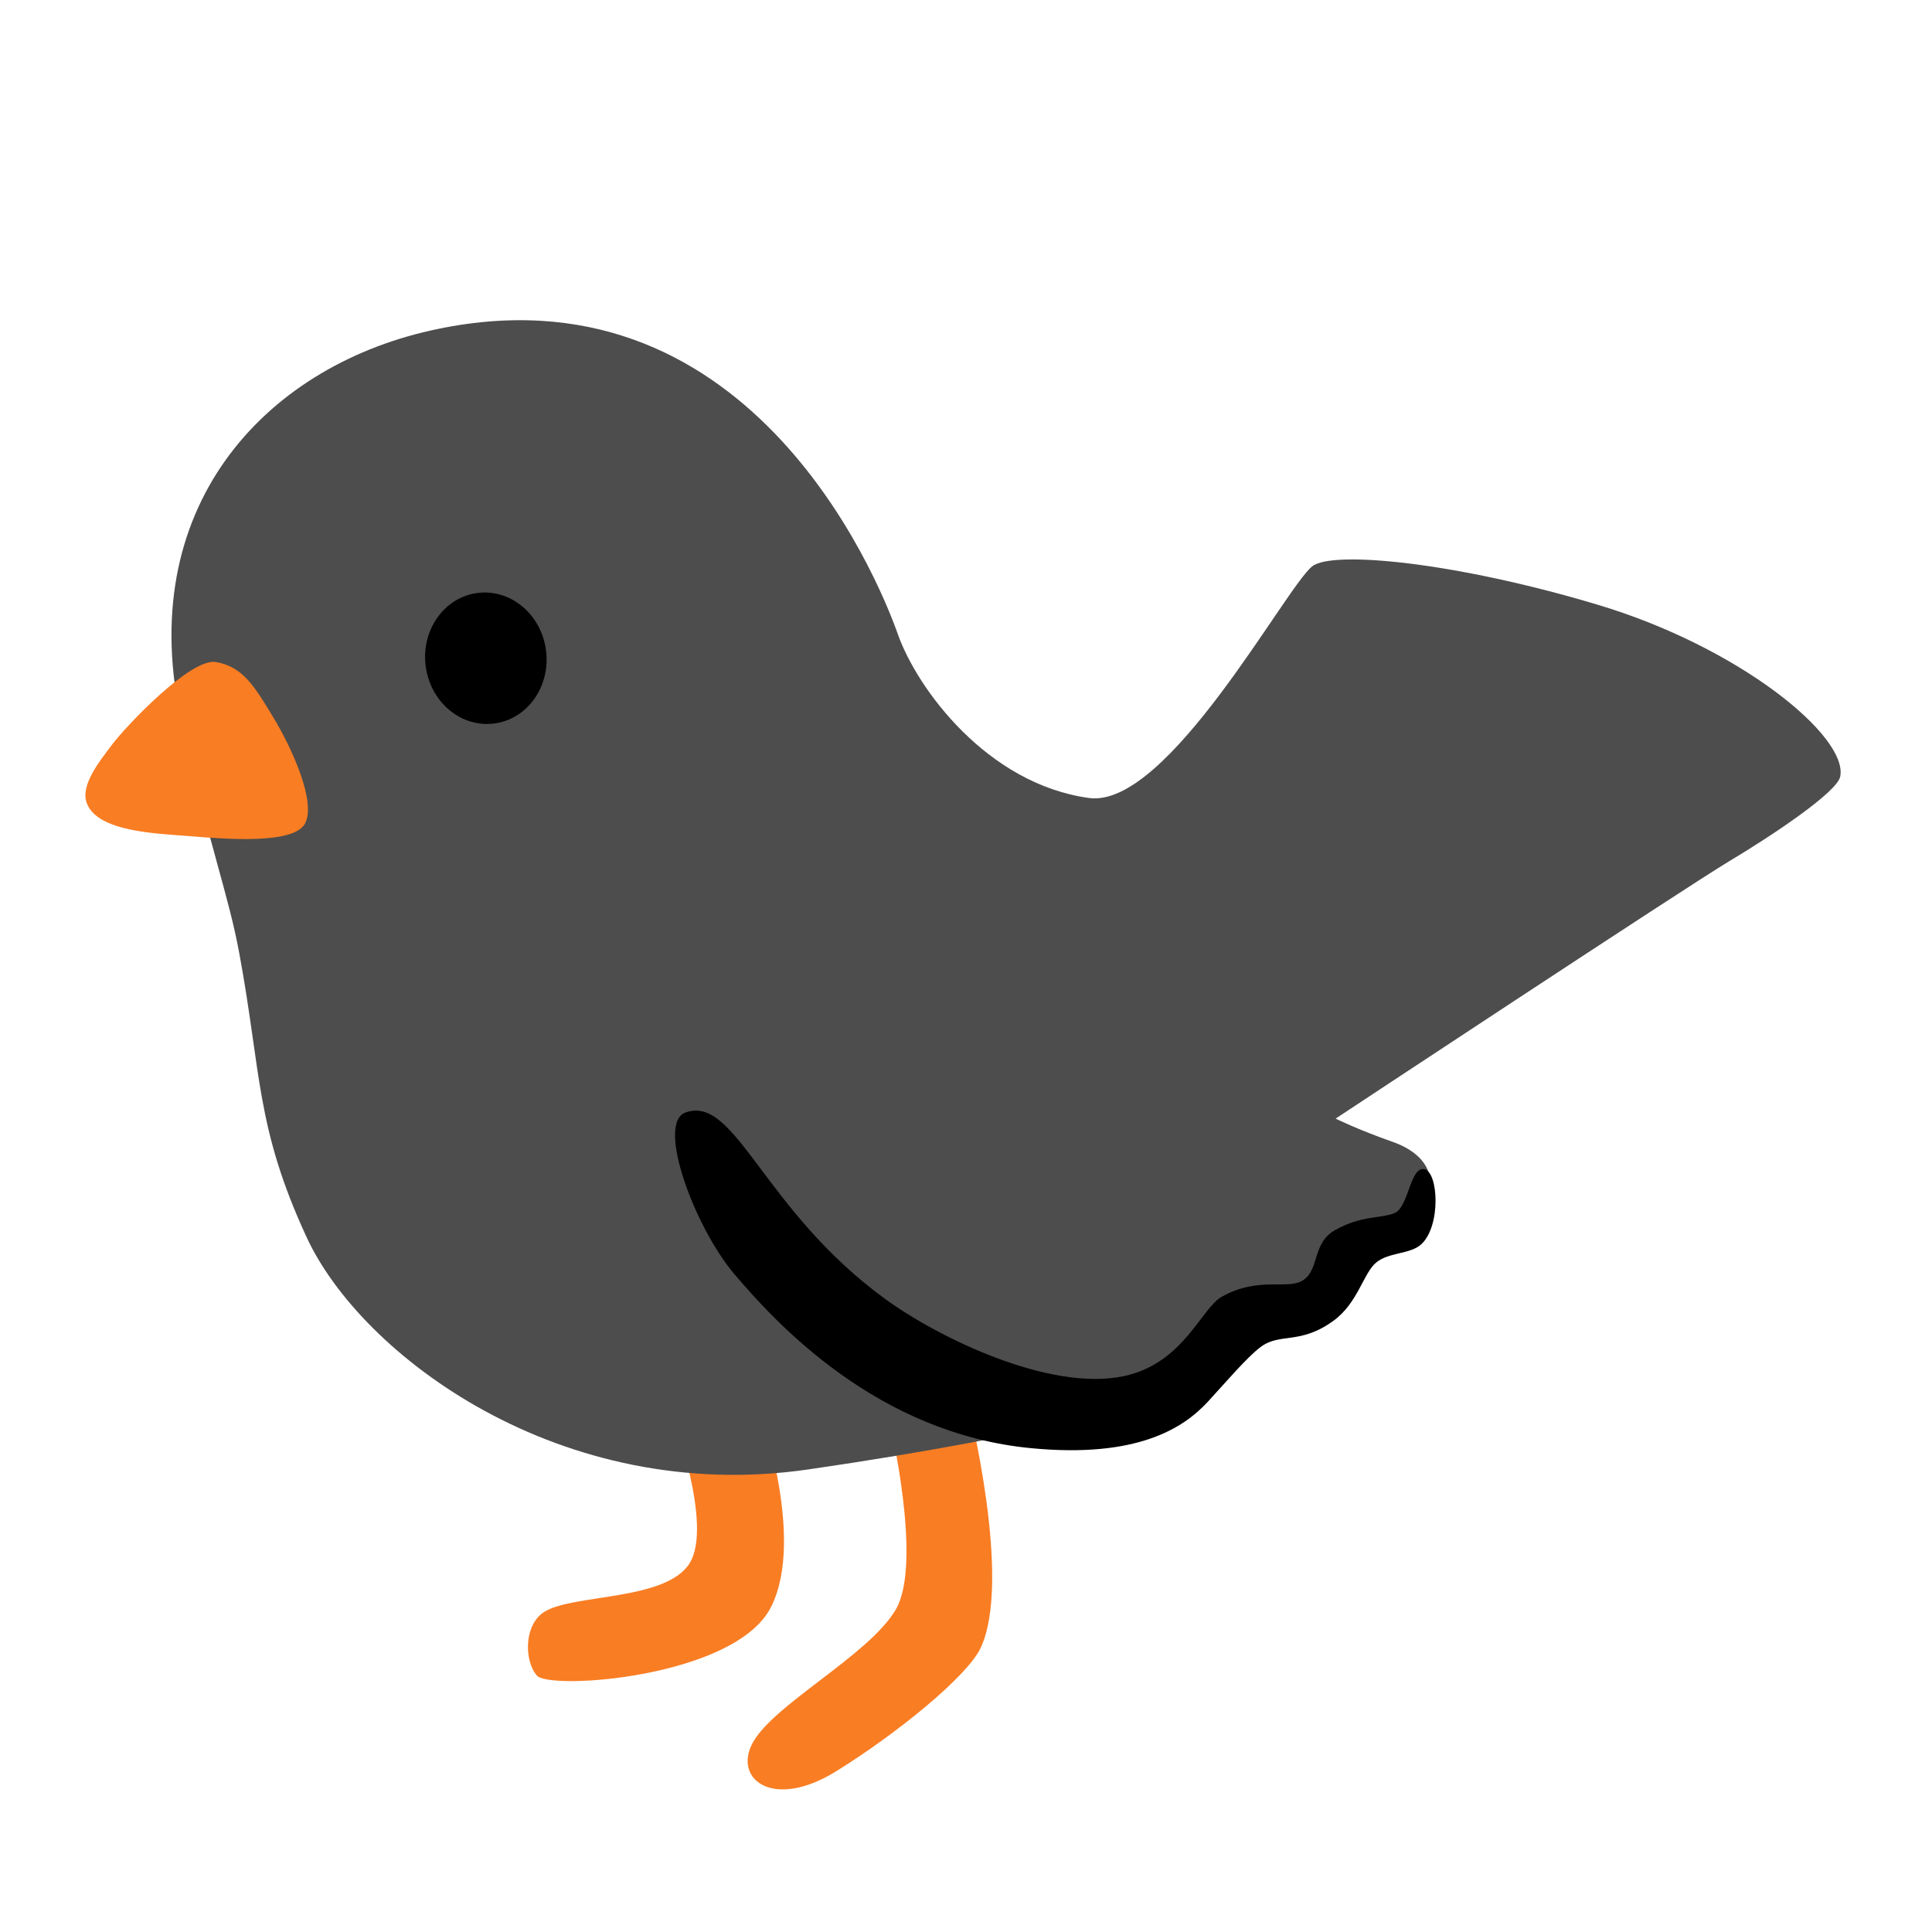
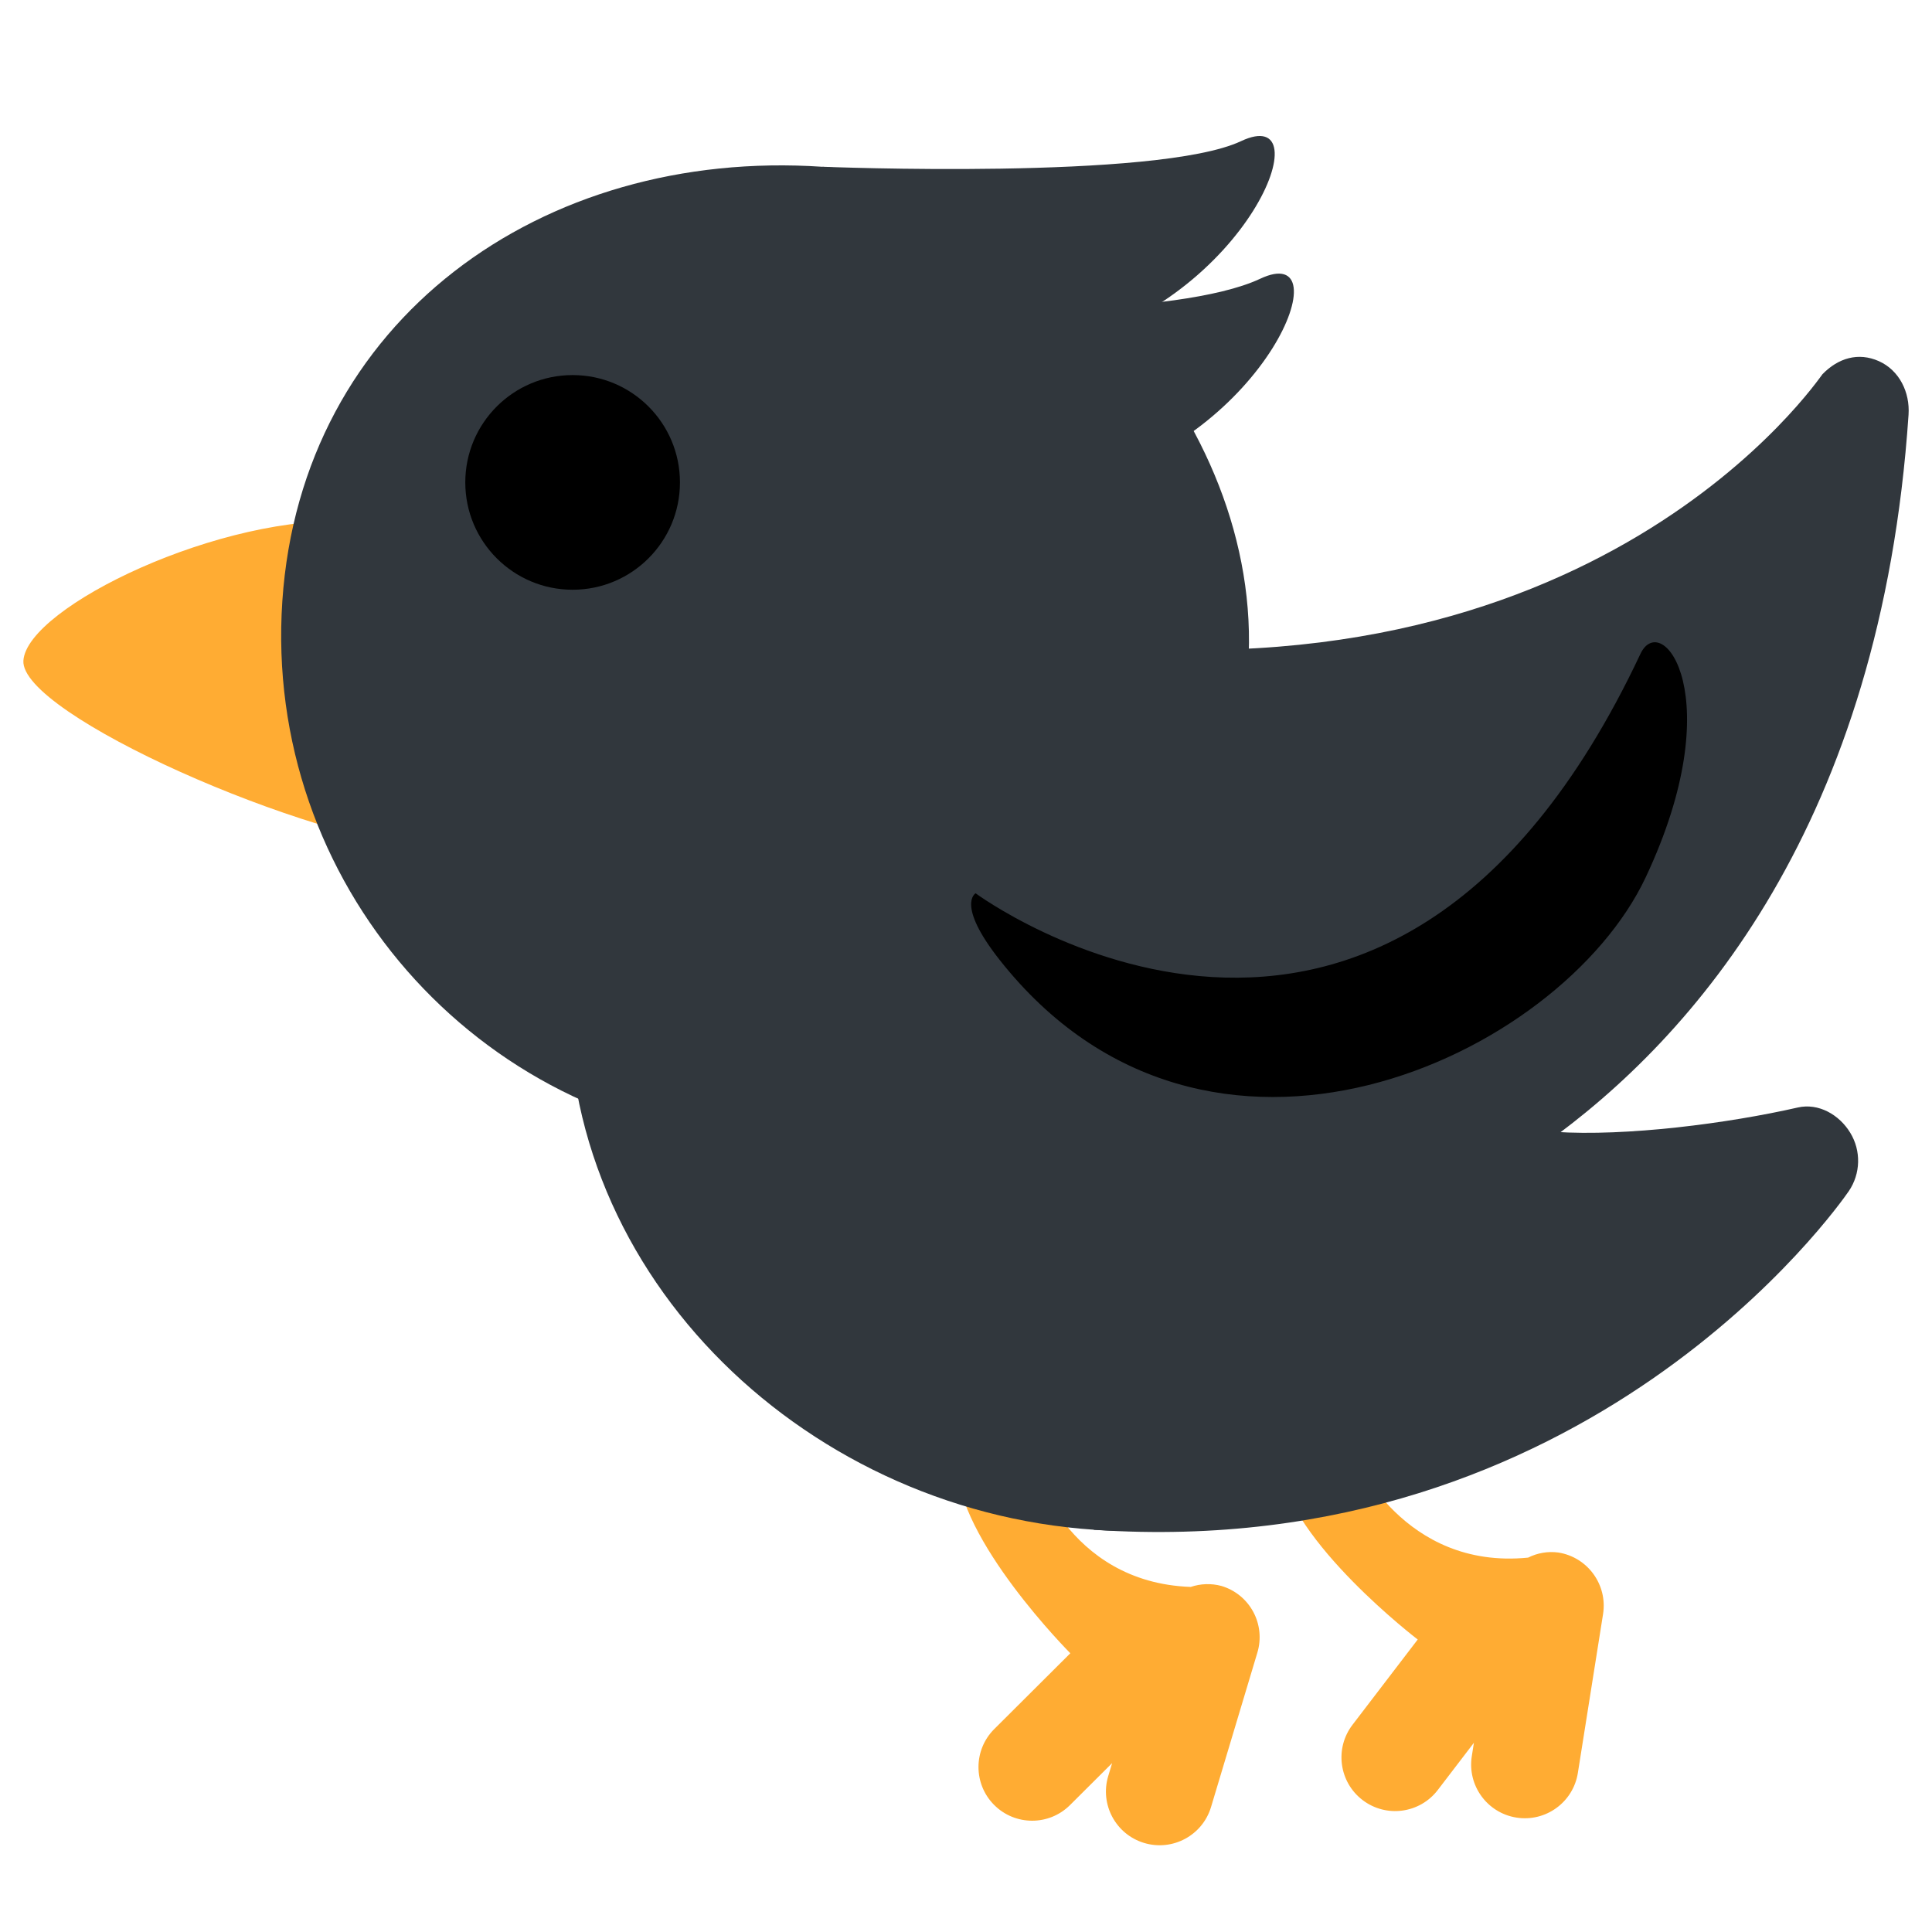
- <svg xmlns="http://www.w3.org/2000/svg" xml:space="preserve" style="enable-background:new 0 0 128 128" viewBox="0 0 128 128">
-   <path d="M44.57 93.84s2.67 7.18 1.13 9.71c-1.55 2.53-7.74 2.04-9.64 3.24-1.36.86-1.34 3.24-.49 4.22.84.99 13.09.14 15.49-4.5s-.86-13.52-.86-13.52l-5.63.85zM64.13 92.99l-5.21 1.13s2.25 9.43.42 12.53c-1.83 3.1-8.39 6.41-9.57 9.01-1.06 2.32 1.55 4.22 5.63 1.69s8.7-6.31 9.57-8.17c2.12-4.5-.84-16.19-.84-16.19z" style="fill:#f97d23" />
-   <path d="M28.52 21.9C17.44 24.39 8.81 33.73 12.05 47.94c1.92 8.43 3.1 11.4 3.8 15.2 1.48 7.99 1.08 11.5 4.46 18.82 3.59 7.79 16.8 17.79 33.27 15.39s23.09-4.65 23.09-4.65l5.91-5.21 5.63-1.41.84-4.08s4.21-.19 5.07-1.55c1.36-2.16.56-3.94-1.83-4.79-2.39-.84-3.8-1.55-3.8-1.55s23.23-15.35 26.04-17.03 7.18-4.58 7.39-5.63c.53-2.67-6.69-8.59-16.12-11.4-9.43-2.82-17.53-3.59-18.86-2.53-1.77 1.39-9.57 16.05-14.78 15.35-6.76-.92-11.4-7.25-12.67-10.84-1.44-4.07-10.09-24.82-30.97-20.13z" style="fill:#4d4d4d" />
-   <path d="M14.3 43.86c-1.69-.28-6.01 4.32-6.85 5.44s-2.17 2.73-1.69 3.94c.75 1.88 4.6 1.98 6.85 2.16 2.35.19 6.85.56 7.6-.84.75-1.41-.84-4.97-2.16-7.13-1.22-2.01-1.99-3.27-3.75-3.57z" style="fill:#f97d23" />
-   <ellipse cx="32.19" cy="43.61" rx="4.02" ry="4.36" transform="rotate(-6.88 32.19 43.623)" />
-   <path d="M45.41 73.71c-1.95.71.61 7.6 3.24 10.7 2.77 3.26 9.47 10.58 19.71 11.54 6.95.66 10.04-1.31 11.68-3.1 1.22-1.33 2.53-2.87 3.43-3.57 1.31-1.03 2.63-.14 4.88-1.78 1.62-1.18 1.97-3.14 2.82-3.85.84-.7 2.27-.54 3-1.22 1.31-1.22 1.13-4.79.19-4.97s-1.03 2.53-1.97 2.91-2.19.14-3.94 1.13c-1.5.84-1.03 2.53-2.06 3.28s-2.91-.28-5.44 1.13c-1.37.76-2.53 4.41-6.48 5.26-4.9 1.05-12.25-2.52-15.77-5.07-8.17-5.92-9.96-13.61-13.29-12.39z" />
+ <svg xmlns="http://www.w3.org/2000/svg" viewBox="0 0 36 36">
+   <path fill="#FFAC33" d="M8.916 12.88c-.111 1.652 1.768 3.126-.712 2.959-2.48-.167-7.836-2.533-7.768-3.53s3.708-2.757 6.188-2.59c2.48.166 2.404 1.508 2.292 3.161m20.122 16.049a.966.966 0 0 0-.564.095c-2.325.232-3.225-1.885-3.225-1.885-.439-.336-.981-2.009-1.589-1.215l.187 1.402c.187 1.402 2.57 3.224 2.57 3.224l-1.215 1.589a1 1 0 1 0 1.589 1.215l.673-.88-.039.249a1 1 0 1 0 1.976.314l.47-2.963a1.003 1.003 0 0 0-.833-1.145zm-6.278.623a.984.984 0 0 0-.572.018c-2.335-.082-2.944-2.3-2.944-2.3-.39-.392-.703-2.123-1.412-1.417l-.003 1.414c-.003 1.414 2.115 3.539 2.115 3.539l-1.417 1.412a.999.999 0 1 0 1.411 1.417l.785-.782-.073.242a1 1 0 0 0 1.916.576l.862-2.873a.996.996 0 0 0-.668-1.246z" />
+   <path fill="#31373D" d="M35.009 6.729c-.383-.17-.758-.057-1.05.244-.054.056-4.225 6.306-14.532 4.944-.34-.045 3.139 11.968 3.199 11.962.124-.014 3.07-.368 6.14-2.553 2.818-2.005 6.284-5.991 6.797-13.598.028-.418-.171-.828-.554-.999z" />
+   <path fill="#31373D" d="M34.477 21.108c-.204-.336-.59-.56-.979-.471-1.293.295-3.197.543-4.53.453-6.357-.428-9.361-4.129-9.392-4.16-.275-.282.466 11.552.816 11.576 9.194.62 13.862-6.027 14.057-6.31.222-.326.233-.751.028-1.088" />
+   <path fill="#31373D" d="M24.586 19.016c-.371 5.51 1.316 9.861-4.194 9.489-5.51-.371-10.145-4.92-9.774-10.431s14.34-4.568 13.968.942" />
+   <path fill="#31373D" d="M23.257 12.412c-.353 5.235-3.922 9.257-9.156 8.904-5.235-.353-9.193-4.882-8.84-10.117.353-5.235 4.832-8.444 10.067-8.091 4.001.269 8.24 4.683 7.929 9.304z" />
+   <circle cx="10.67" cy="8.989" r="2" />
+   <path d="M18.179 16.645s7.63 5.648 12.387-4.459c.396-.842 1.685.793.099 4.162s-8.175 6.44-12.04 1.536c-.815-1.035-.446-1.239-.446-1.239" />
+   <path fill="#31373D" d="M15.327 3.107s6.246.254 7.798-.477.136 2.932-3.262 3.789-4.536-3.312-4.536-3.312z" />
+   <path fill="#31373D" d="M17.428 5.788s4.501.136 6.054-.594.136 2.932-3.262 3.789c-3.399.857-2.792-3.195-2.792-3.195z" />
</svg>
